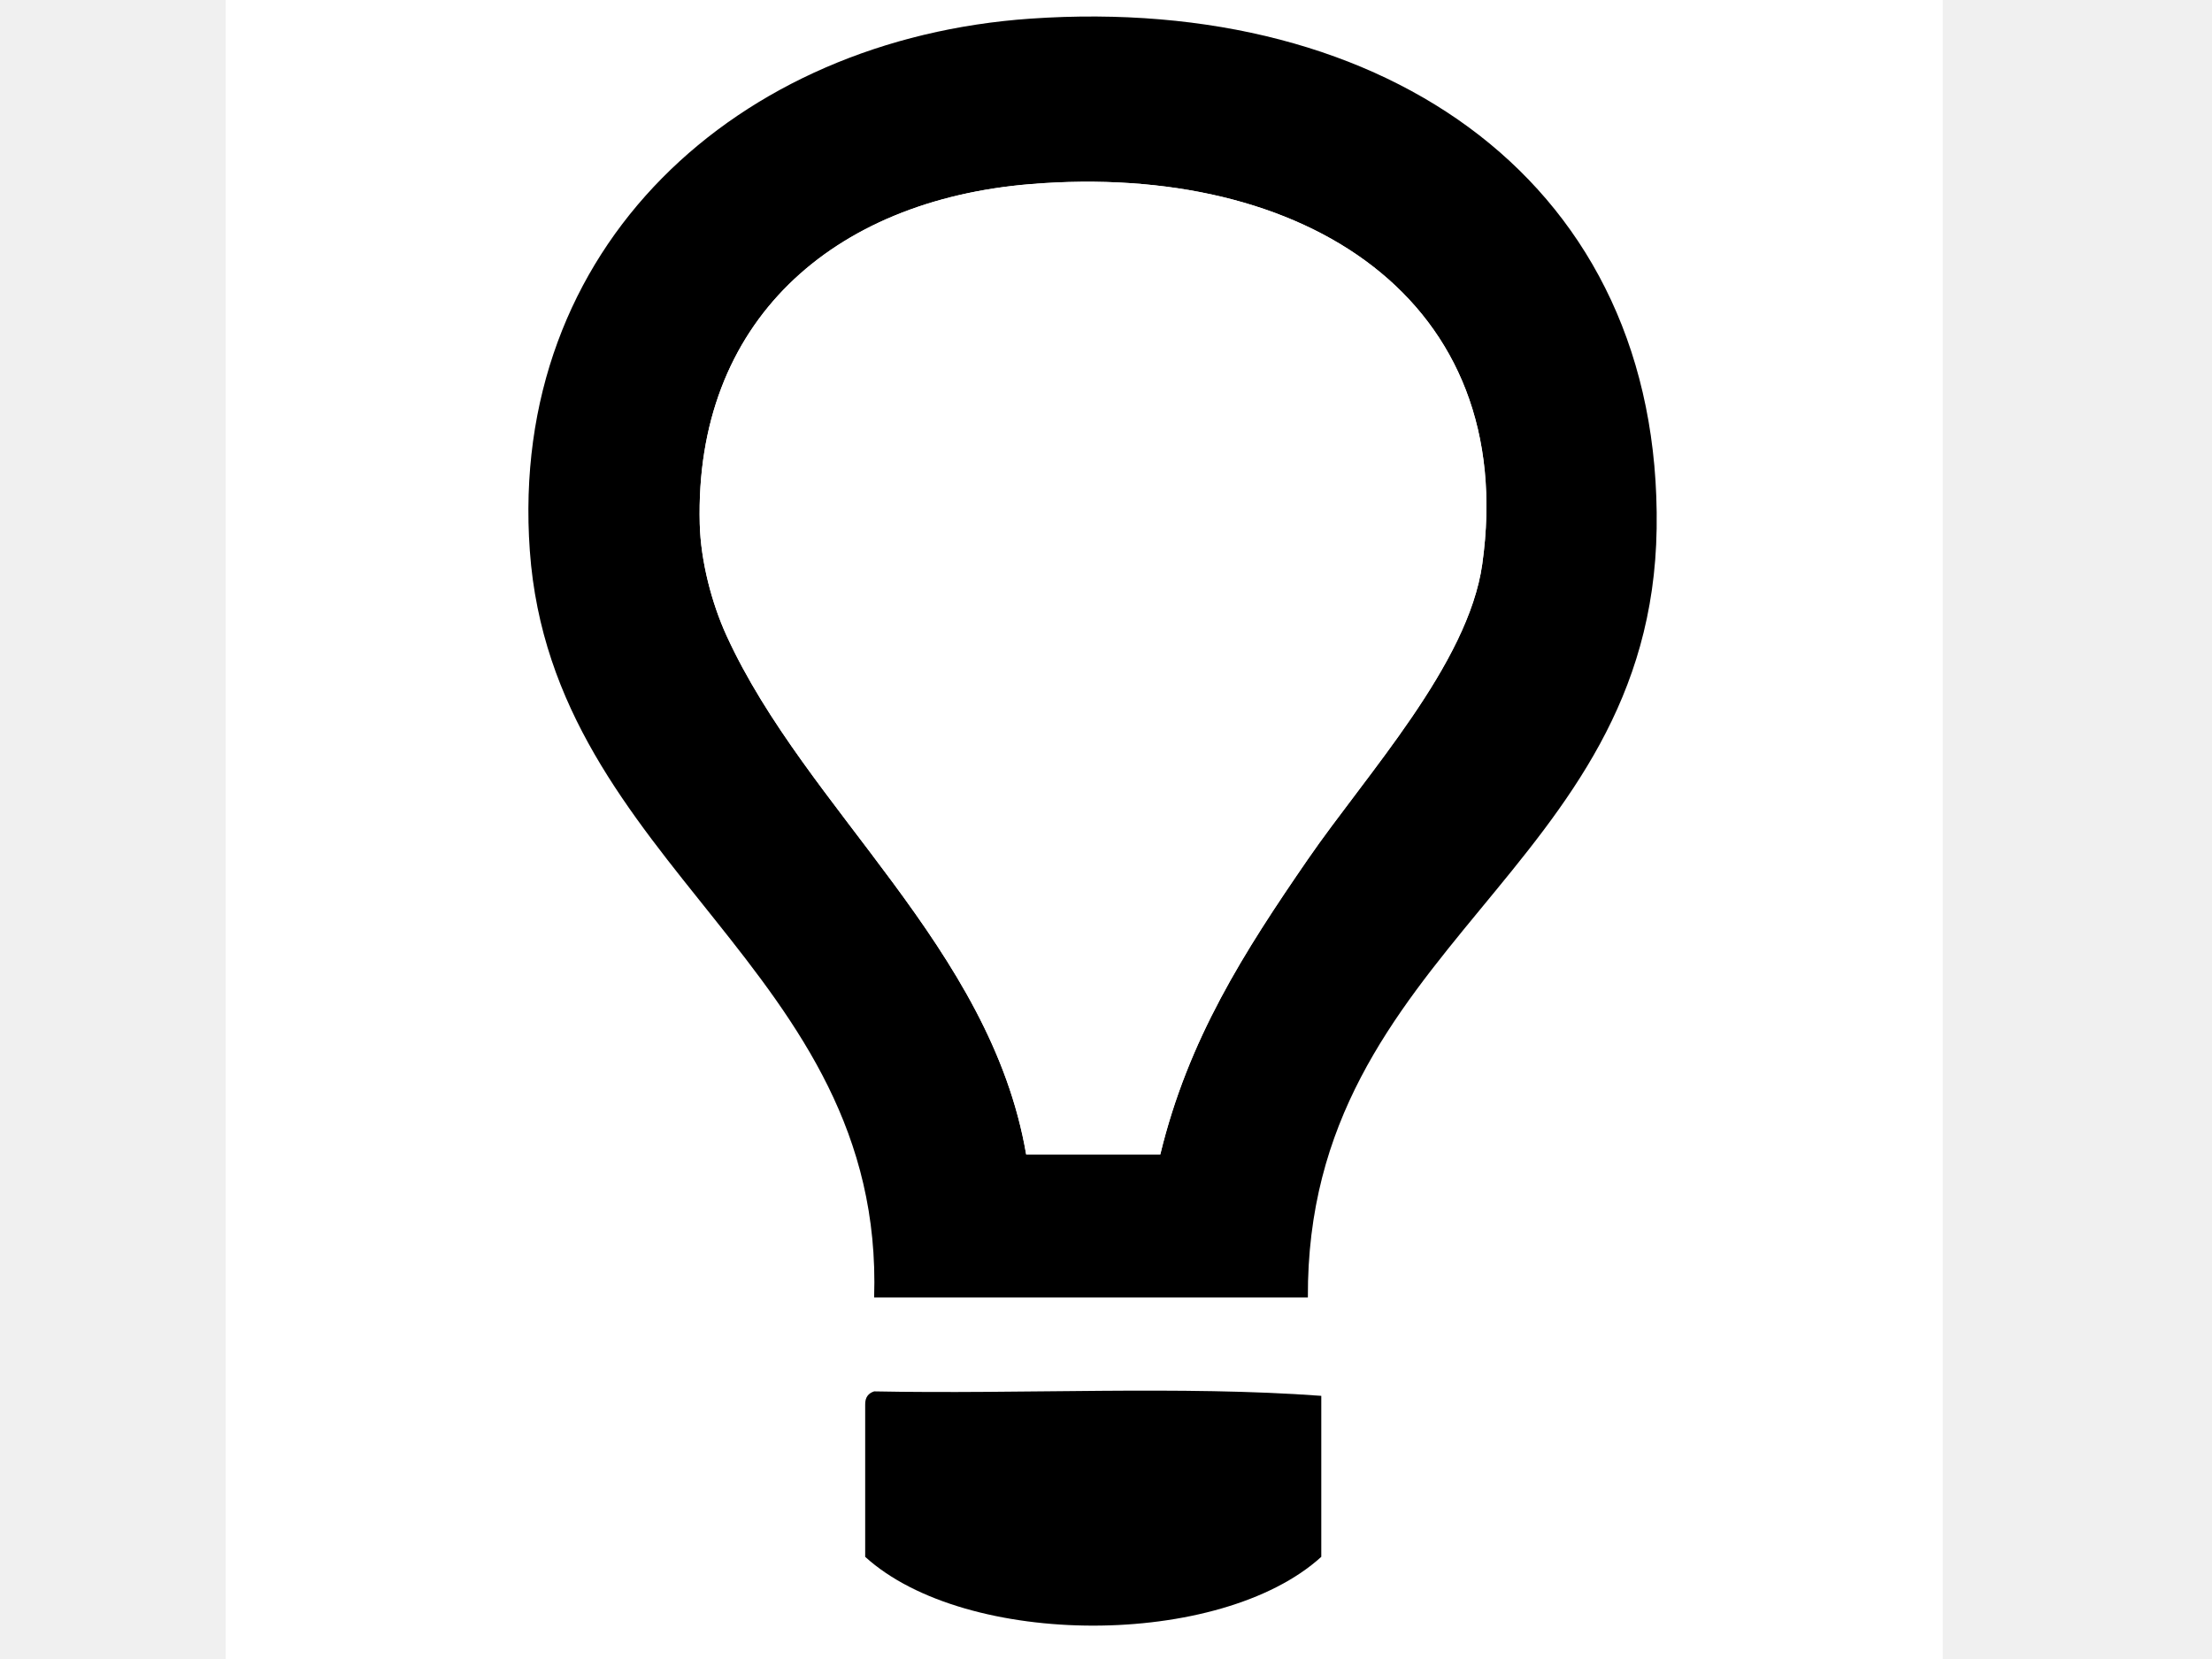
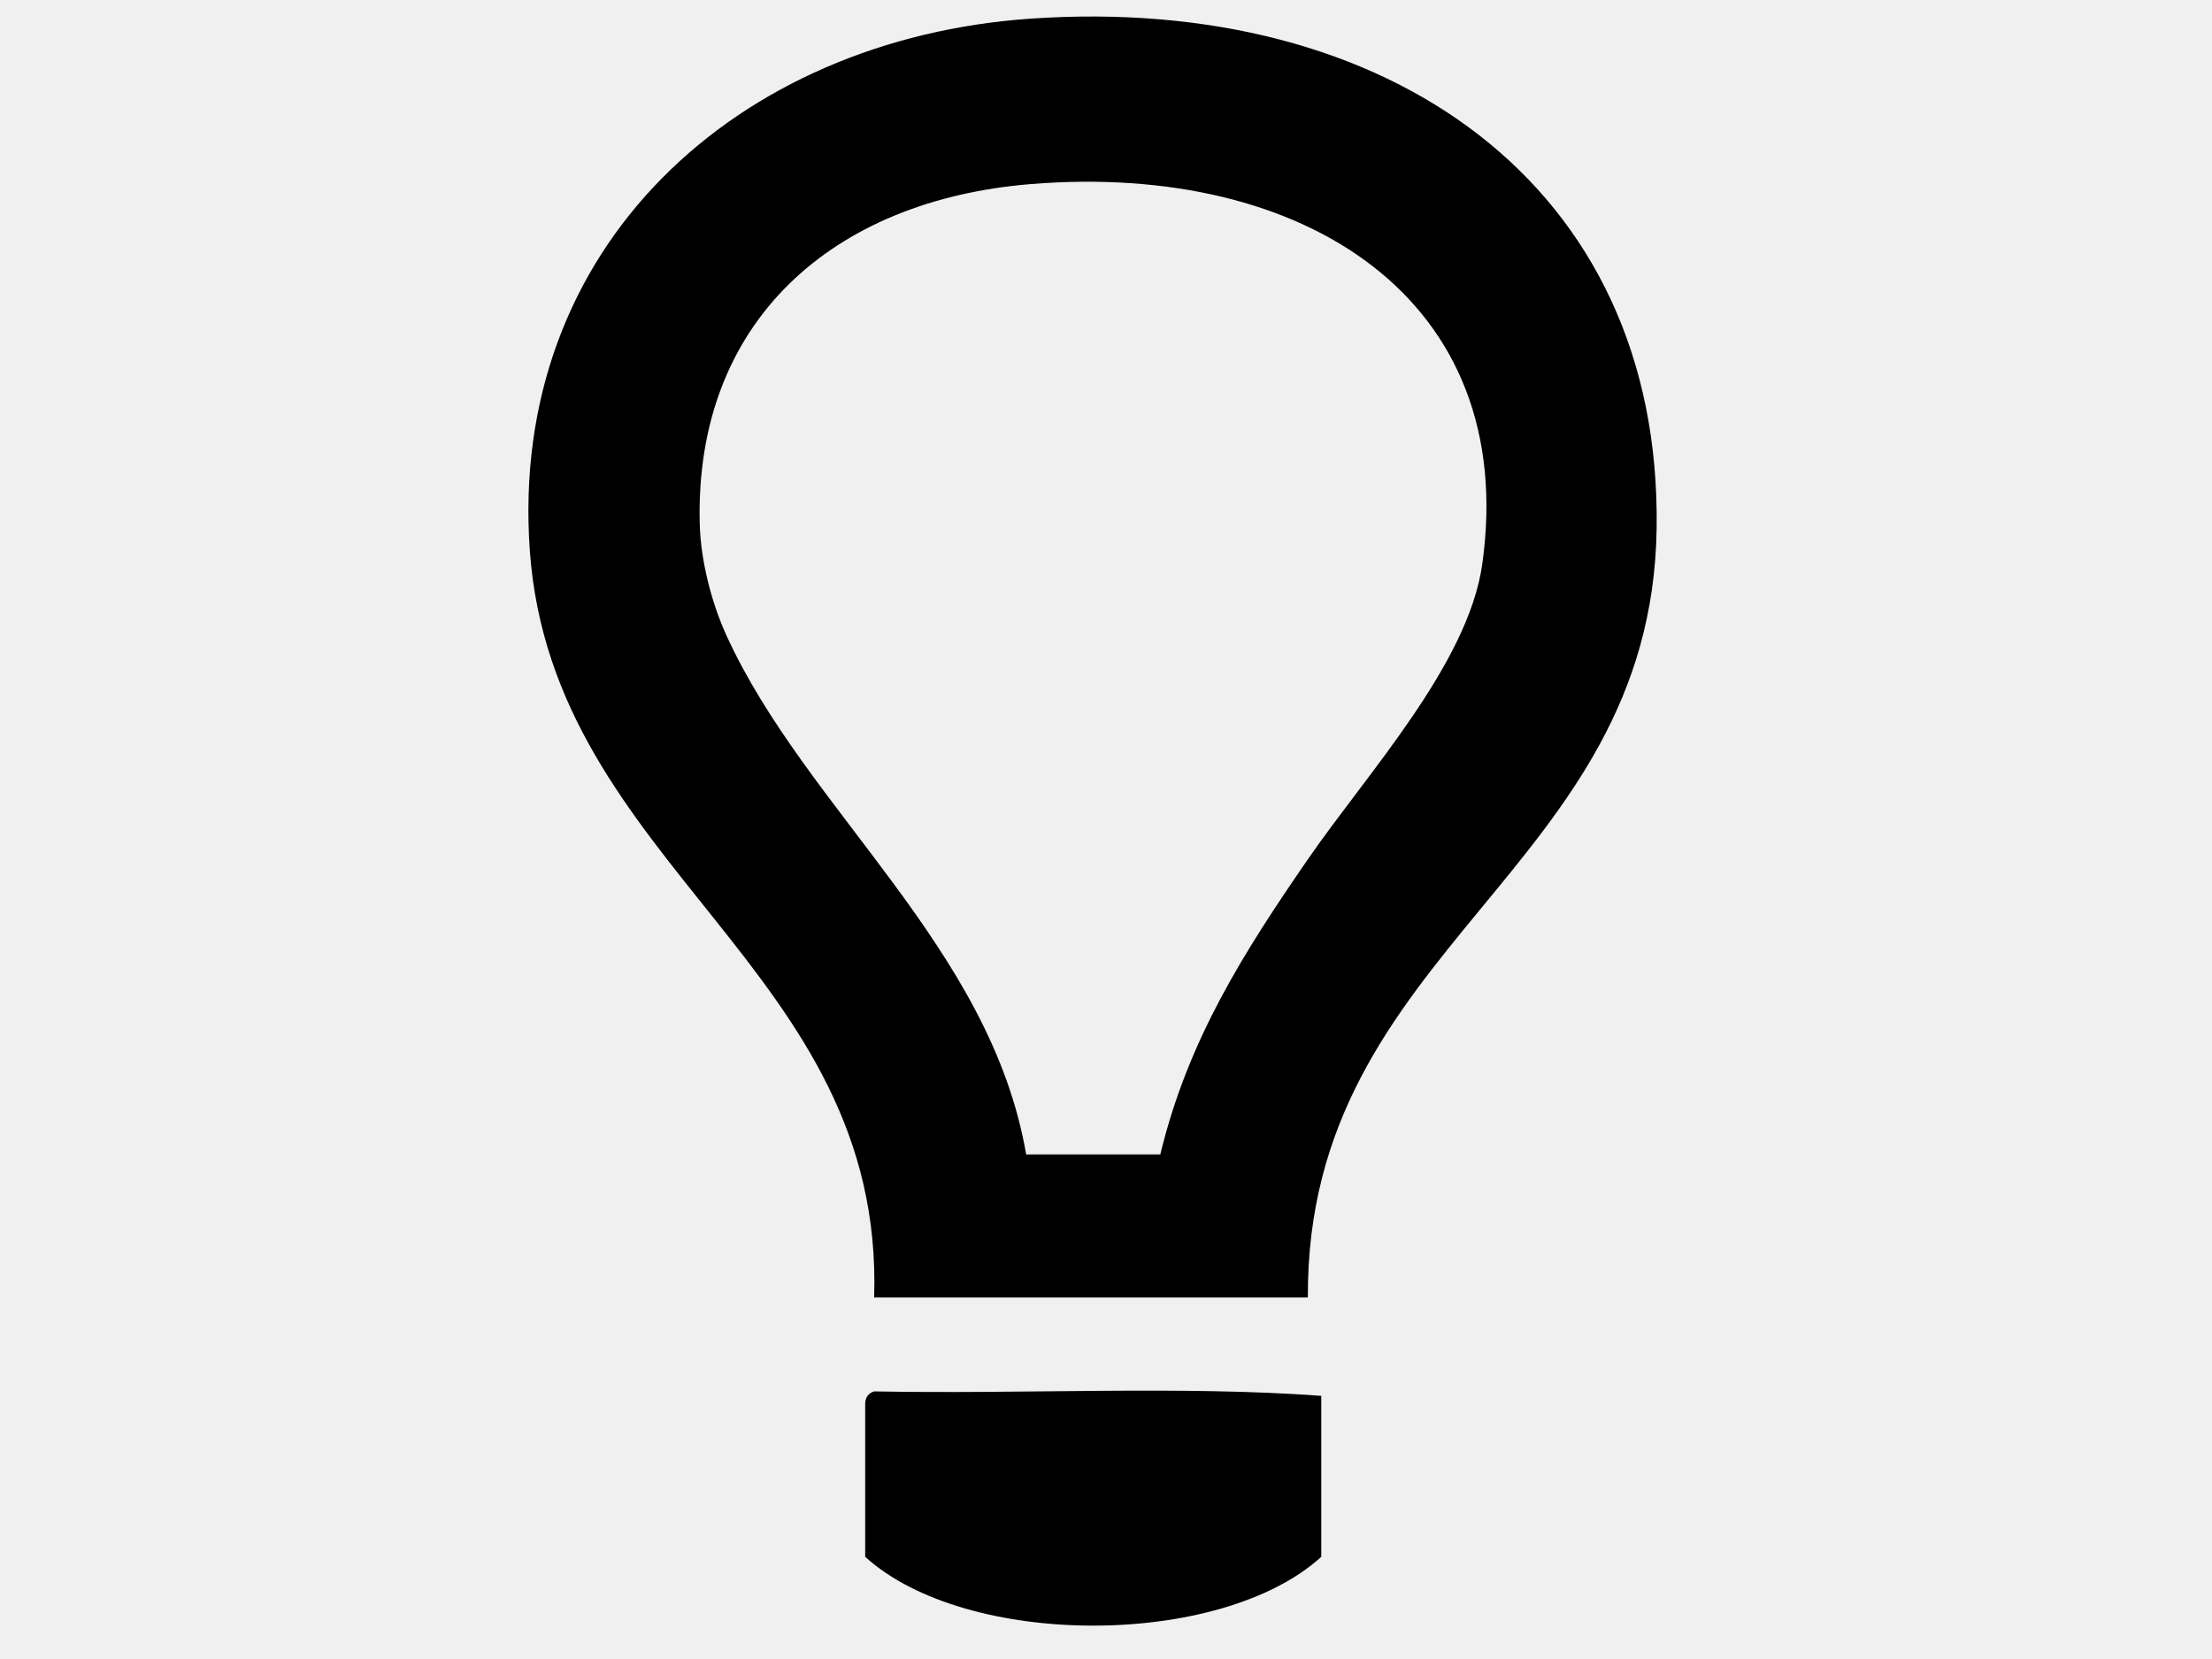
<svg xmlns="http://www.w3.org/2000/svg" version="1.1" id="Layer_1" x="0px" y="0px" width="800px" height="600px" viewBox="0 0 800 600" enable-background="new 0 0 800 600" xml:space="preserve">
  <g>
    <g>
-       <path fill="#FFFFFF" d="M83.269-72.5c206.461,0,412.917,0,619.376,0c0,266.831,0,533.671,0,800.5c-207,0-413.993,0-620.993,0    c0-265.217,0-530.434,0-795.647C81.514-69.942,81.386-72.228,83.269-72.5z M599.146,191.1    C600.942,66.707,501.799-2.156,372.743,6.741C266.697,14.054,183.734,89.094,191.62,199.186    c8.186,114.28,128.378,150.914,124.522,270.067c52.289,0,104.579,0,156.866,0C472.354,342.027,597.352,315.491,599.146,191.1z     M316.142,503.214c-2.032,0.662-3.305,2.086-3.234,4.851c0,18.329,0,36.657,0,54.983c36.5,33.183,128.451,33.17,164.951,0    c0-19.405,0-38.811,0-58.218C427.175,501.07,369.519,504.281,316.142,503.214z" />
-       <path d="M473.008,469.253c-52.288,0-104.578,0-156.866,0c3.856-119.153-116.336-155.79-124.522-270.067    C183.734,89.094,266.697,14.054,372.743,6.741C501.799-2.156,600.942,66.707,599.146,191.1    C597.352,315.491,472.354,342.027,473.008,469.253z M473.008,310.77c21.249-30.863,57.976-70.495,63.069-106.733    c13.429-95.552-64.111-145.567-163.334-137.459c-71.829,5.869-121.564,49.876-119.671,122.904    c0.348,13.43,4.317,28.653,9.702,40.43c28.818,63.006,95.506,112.706,108.351,187.592c16.172,0,32.344,0,48.514,0    C429.718,375.845,449.909,344.321,473.008,310.77z" />
-       <path fill="#FFFFFF" d="M419.641,417.503c-16.172,0-32.342,0-48.514,0c-12.845-74.886-79.534-124.585-108.352-187.592    c-5.387-11.777-9.355-26.999-9.702-40.43c-1.894-73.028,47.841-117.035,119.671-122.904    c99.224-8.108,176.763,41.907,163.335,137.459c-5.093,36.238-41.821,75.87-63.07,106.733    C449.909,344.321,429.718,375.845,419.641,417.503z" />
-       <path d="M477.858,504.83c0,19.407,0,38.812,0,58.218c-36.5,33.17-128.451,33.183-164.951,0c0-18.326,0-36.654,0-54.983    c-0.071-2.767,1.203-4.188,3.234-4.851C369.519,504.281,427.175,501.07,477.858,504.83z" />
+       <path d="M473.008,469.253c-52.288,0-104.578,0-156.866,0c3.856-119.153-116.336-155.79-124.522-270.067    C183.734,89.094,266.697,14.054,372.743,6.741C501.799-2.156,600.942,66.707,599.146,191.1    C597.352,315.491,472.354,342.027,473.008,469.253z M473.008,310.77c21.249-30.861,57.978-70.495,63.069-106.731    c13.429-95.552-64.111-145.567-163.334-137.459c-71.829,5.869-121.564,49.876-119.671,122.904    c0.348,13.43,4.317,28.653,9.702,40.43c28.818,63.006,95.506,112.706,108.351,187.592c16.172,0,32.344,0,48.514,0    C429.718,375.845,449.909,344.321,473.008,310.77z" />
+       <path d="M477.858,504.83c0,19.407,0,38.812,0,58.218c-36.5,33.17-128.451,33.183-164.951,0c0-18.326,0-36.654,0-54.981    c-0.071-2.769,1.203-4.188,3.234-4.853C369.519,504.281,427.175,501.07,477.858,504.83z" />
    </g>
  </g>
</svg>
